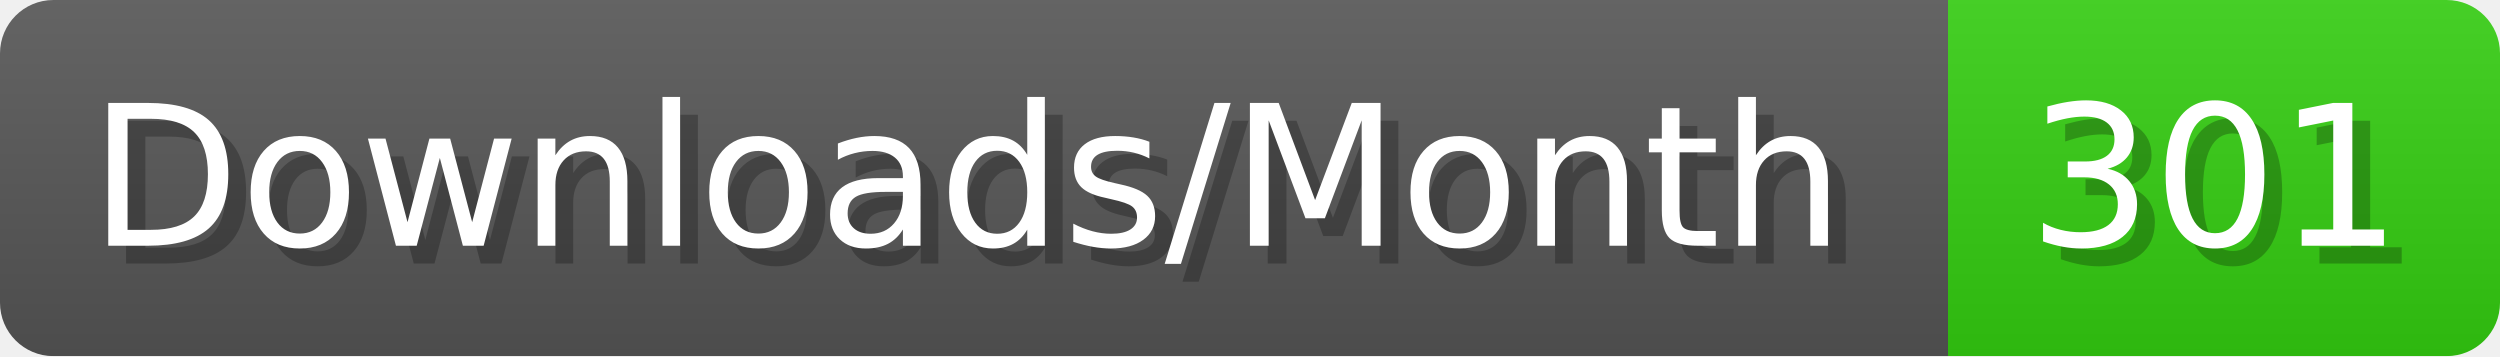
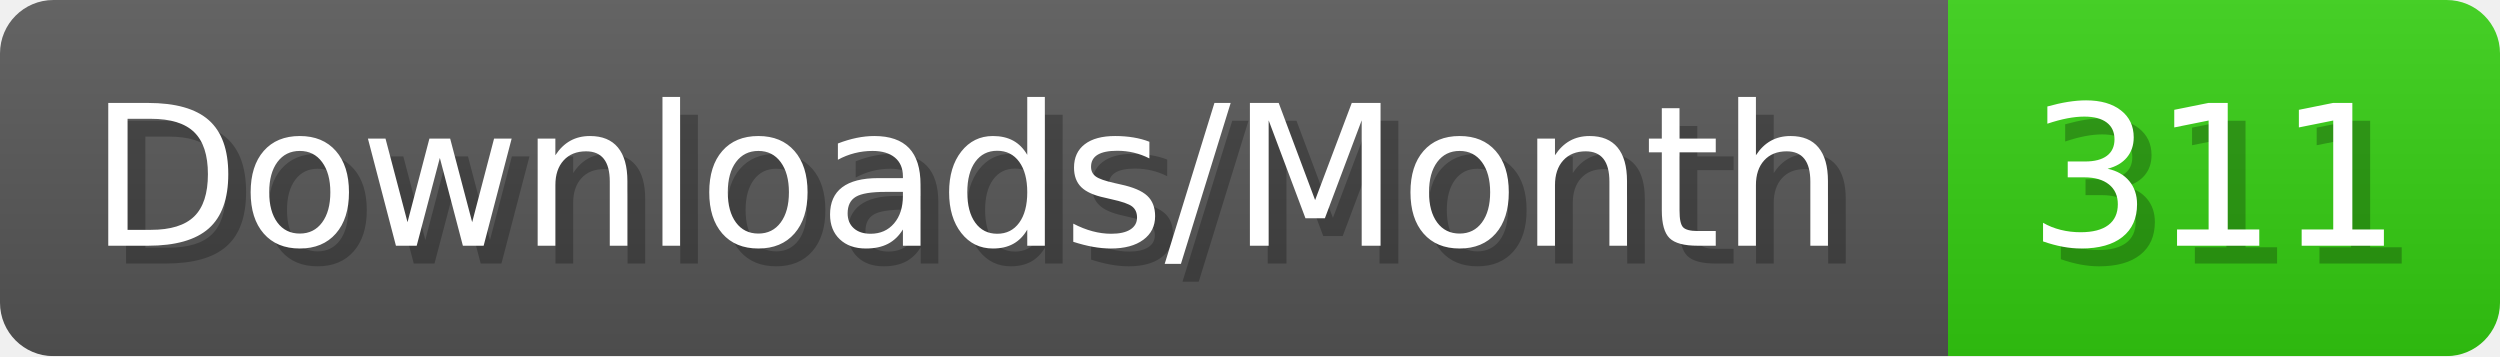
- <svg xmlns="http://www.w3.org/2000/svg" width="140.4" height="20" viewBox="0 0 1404 200" role="img" aria-label="Downloads/Month: 301">
+ <svg xmlns="http://www.w3.org/2000/svg" width="140.4" height="20" viewBox="0 0 1404 200" role="img" aria-label="Downloads/Month: 311">
  <linearGradient id="YlXUI" x2="0" y2="100%">
    <stop offset="0" stop-opacity=".1" stop-color="#EEE" />
    <stop offset="1" stop-opacity=".1" />
  </linearGradient>
  <mask id="JHhop">
    <rect width="1404" height="200" rx="30" fill="#FFF" />
  </mask>
  <g mask="url(#JHhop)">
    <rect width="1094" height="200" fill="#555" />
    <rect width="310" height="200" fill="#3C1" x="1094" />
    <rect width="1404" height="200" fill="url(#YlXUI)" />
  </g>
  <g aria-hidden="true" fill="#fff" text-anchor="start" font-family="Verdana,DejaVu Sans,sans-serif" font-size="110">
    <text x="60" y="148" textLength="994" fill="#000" opacity="0.25">Downloads/Month</text>
    <text x="50" y="138" textLength="994">Downloads/Month</text>
-     <text x="1149" y="148" textLength="210" fill="#000" opacity="0.25">301</text>
-     <text x="1139" y="138" textLength="210">301</text>
+     <text x="1149" y="148" textLength="210" fill="#000" opacity="0.25">311</text>
+     <text x="1139" y="138" textLength="210">311</text>
  </g>
</svg>
